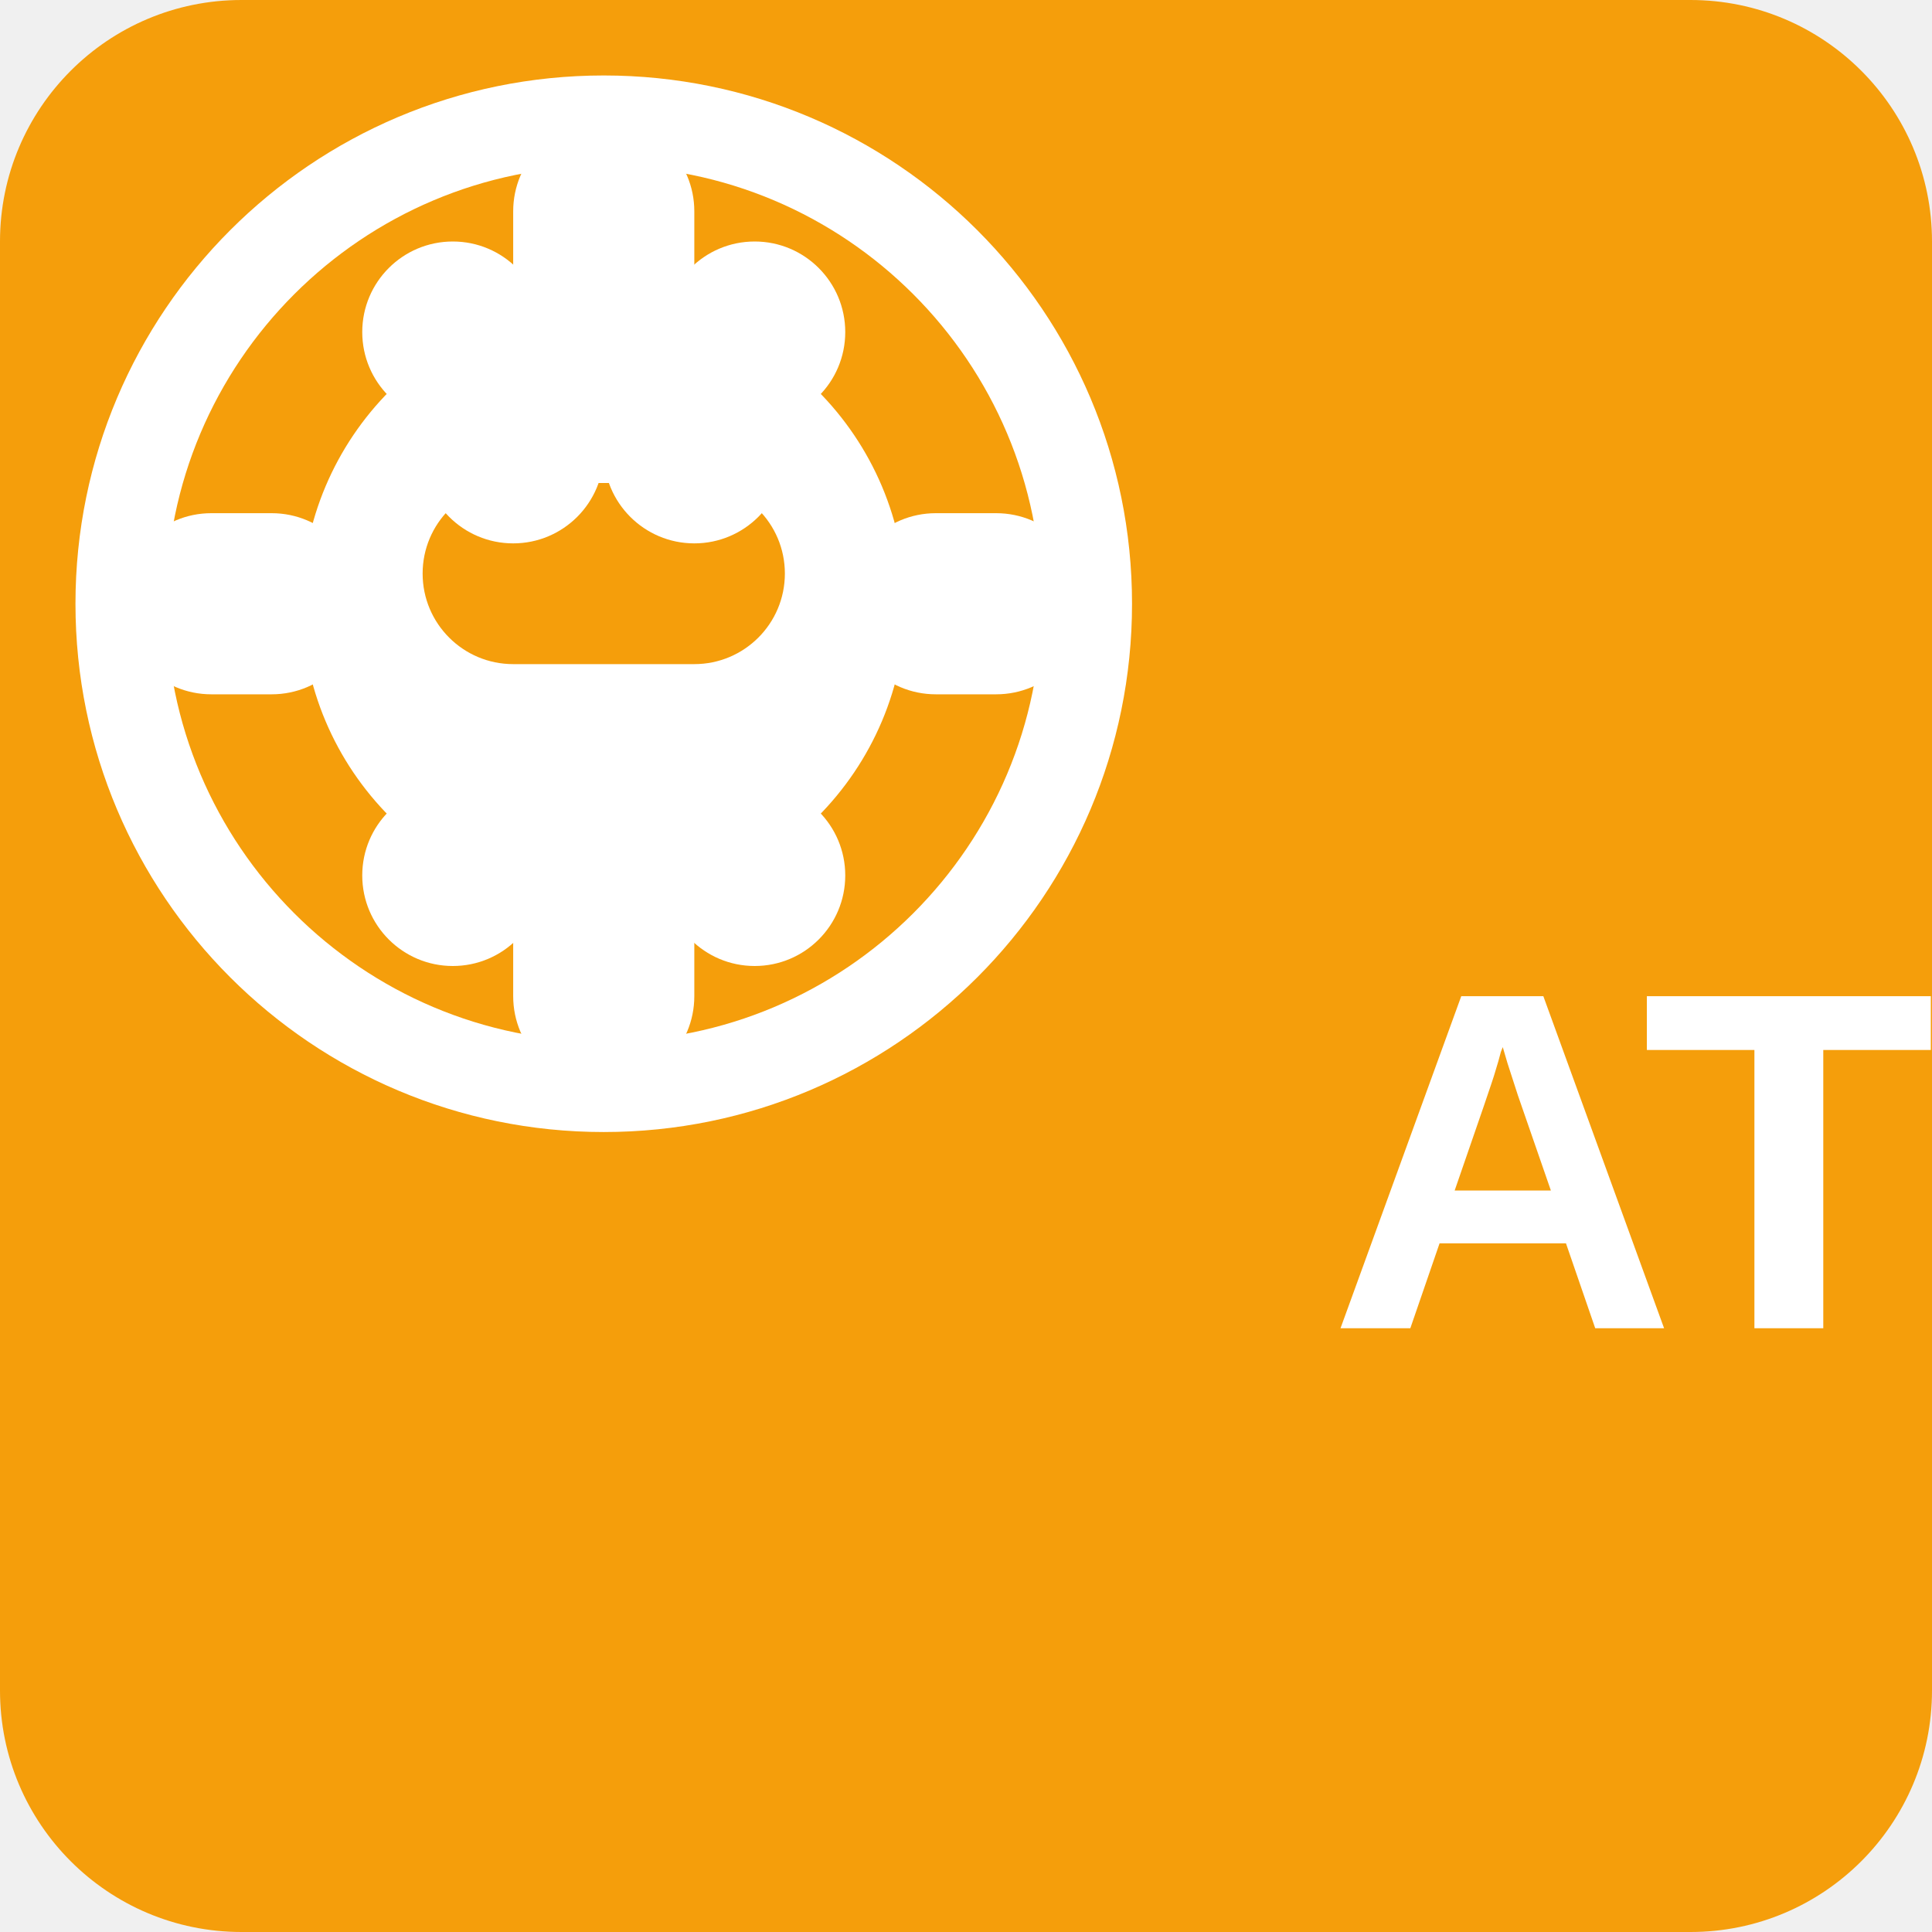
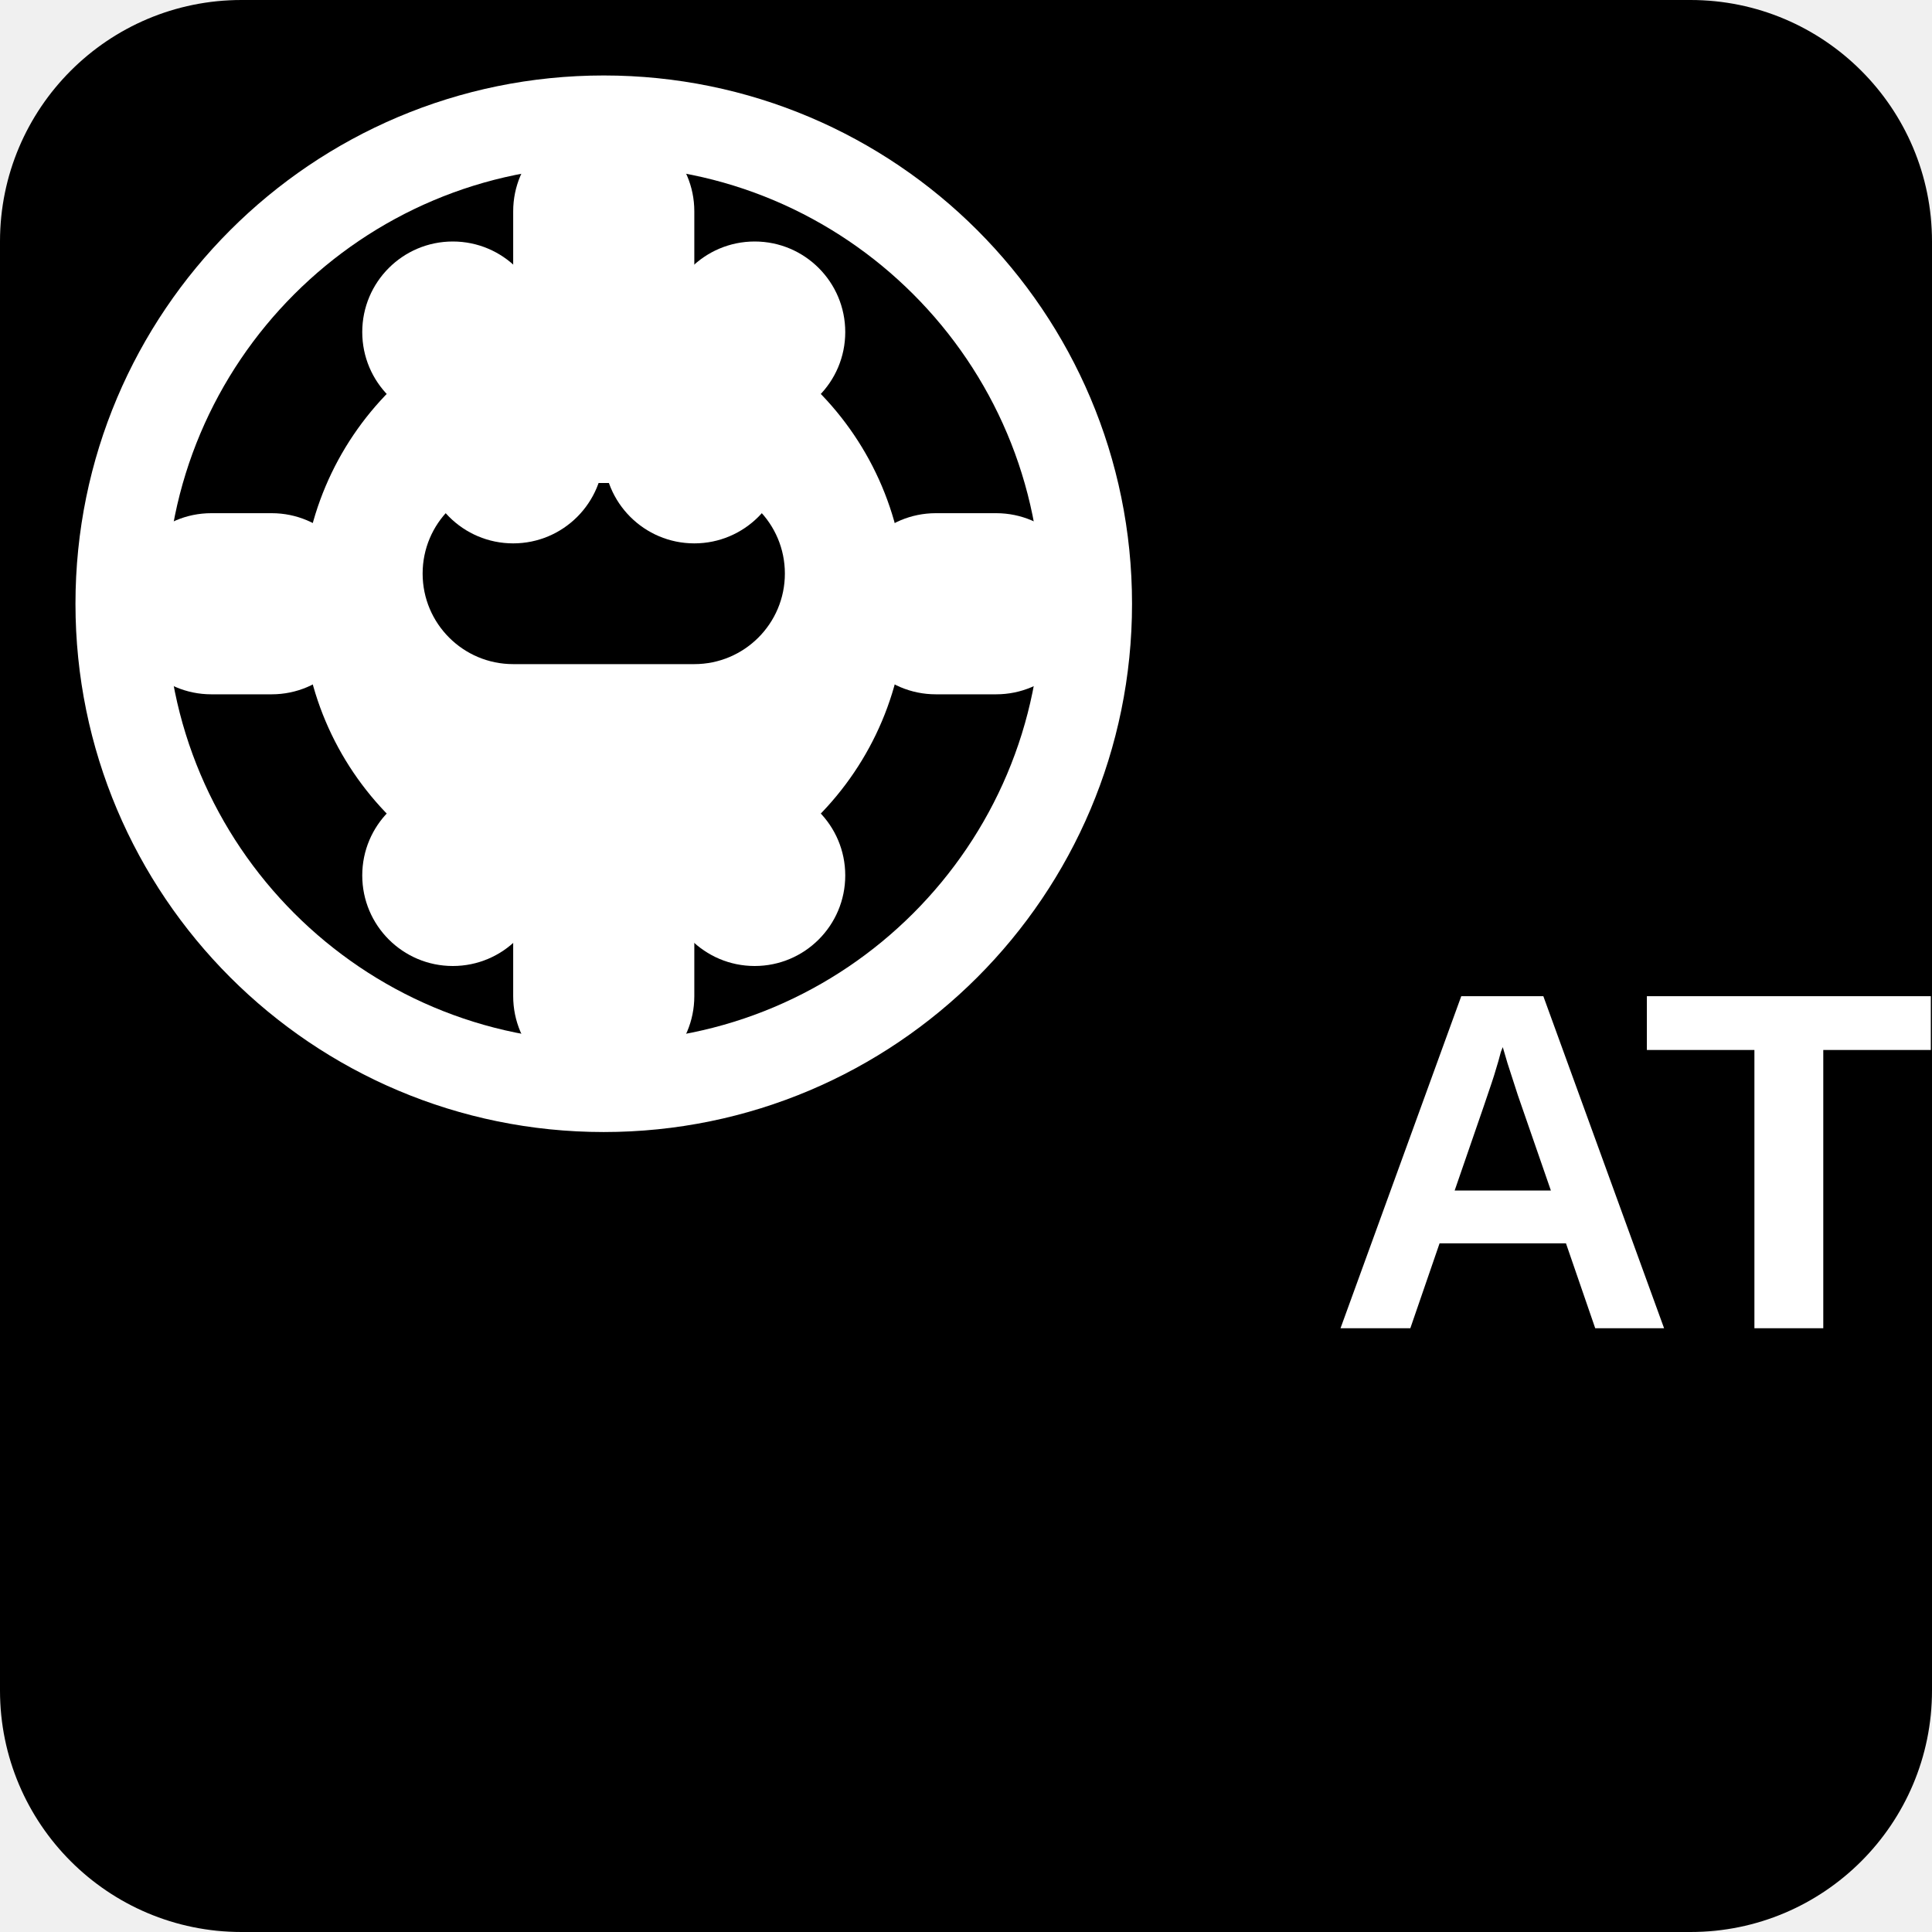
<svg xmlns="http://www.w3.org/2000/svg" width="32" height="32" viewBox="0 0 32 32" fill="none">
-   <rect width="32" height="32" rx="4" fill="#F59E0B" />
+   <rect width="32" height="32" rx="4" fill="#000000" />
  <circle cx="10" cy="10" r="8" fill="none" stroke="white" stroke-width="1.5" />
  <circle cx="10" cy="10" r="5" fill="white" />
  <rect x="8.5" y="2" width="3" height="4" rx="1.5" fill="white" />
  <rect x="8.5" y="14" width="3" height="4" rx="1.5" fill="white" />
  <rect x="2" y="8.5" width="4" height="3" rx="1.5" fill="white" />
  <rect x="14" y="8.5" width="4" height="3" rx="1.5" fill="white" />
  <rect x="6" y="4" width="3" height="3" rx="1.5" fill="white" />
  <rect x="11" y="4" width="3" height="3" rx="1.5" fill="white" />
  <rect x="6" y="13" width="3" height="3" rx="1.5" fill="white" />
  <rect x="11" y="13" width="3" height="3" rx="1.5" fill="white" />
-   <rect x="7" y="8" width="6" height="3" rx="1.5" fill="#F59E0B" />
+   <rect x="7" y="8" width="6" height="3" rx="1.5" fill="#000000" />
  <circle cx="8.5" cy="7.5" r="1.5" fill="white" />
  <circle cx="11.5" cy="7.5" r="1.5" fill="white" />
  <text x="22" y="22" font-family="Arial, sans-serif" font-size="8" font-weight="bold" fill="white">AT</text>
</svg>
